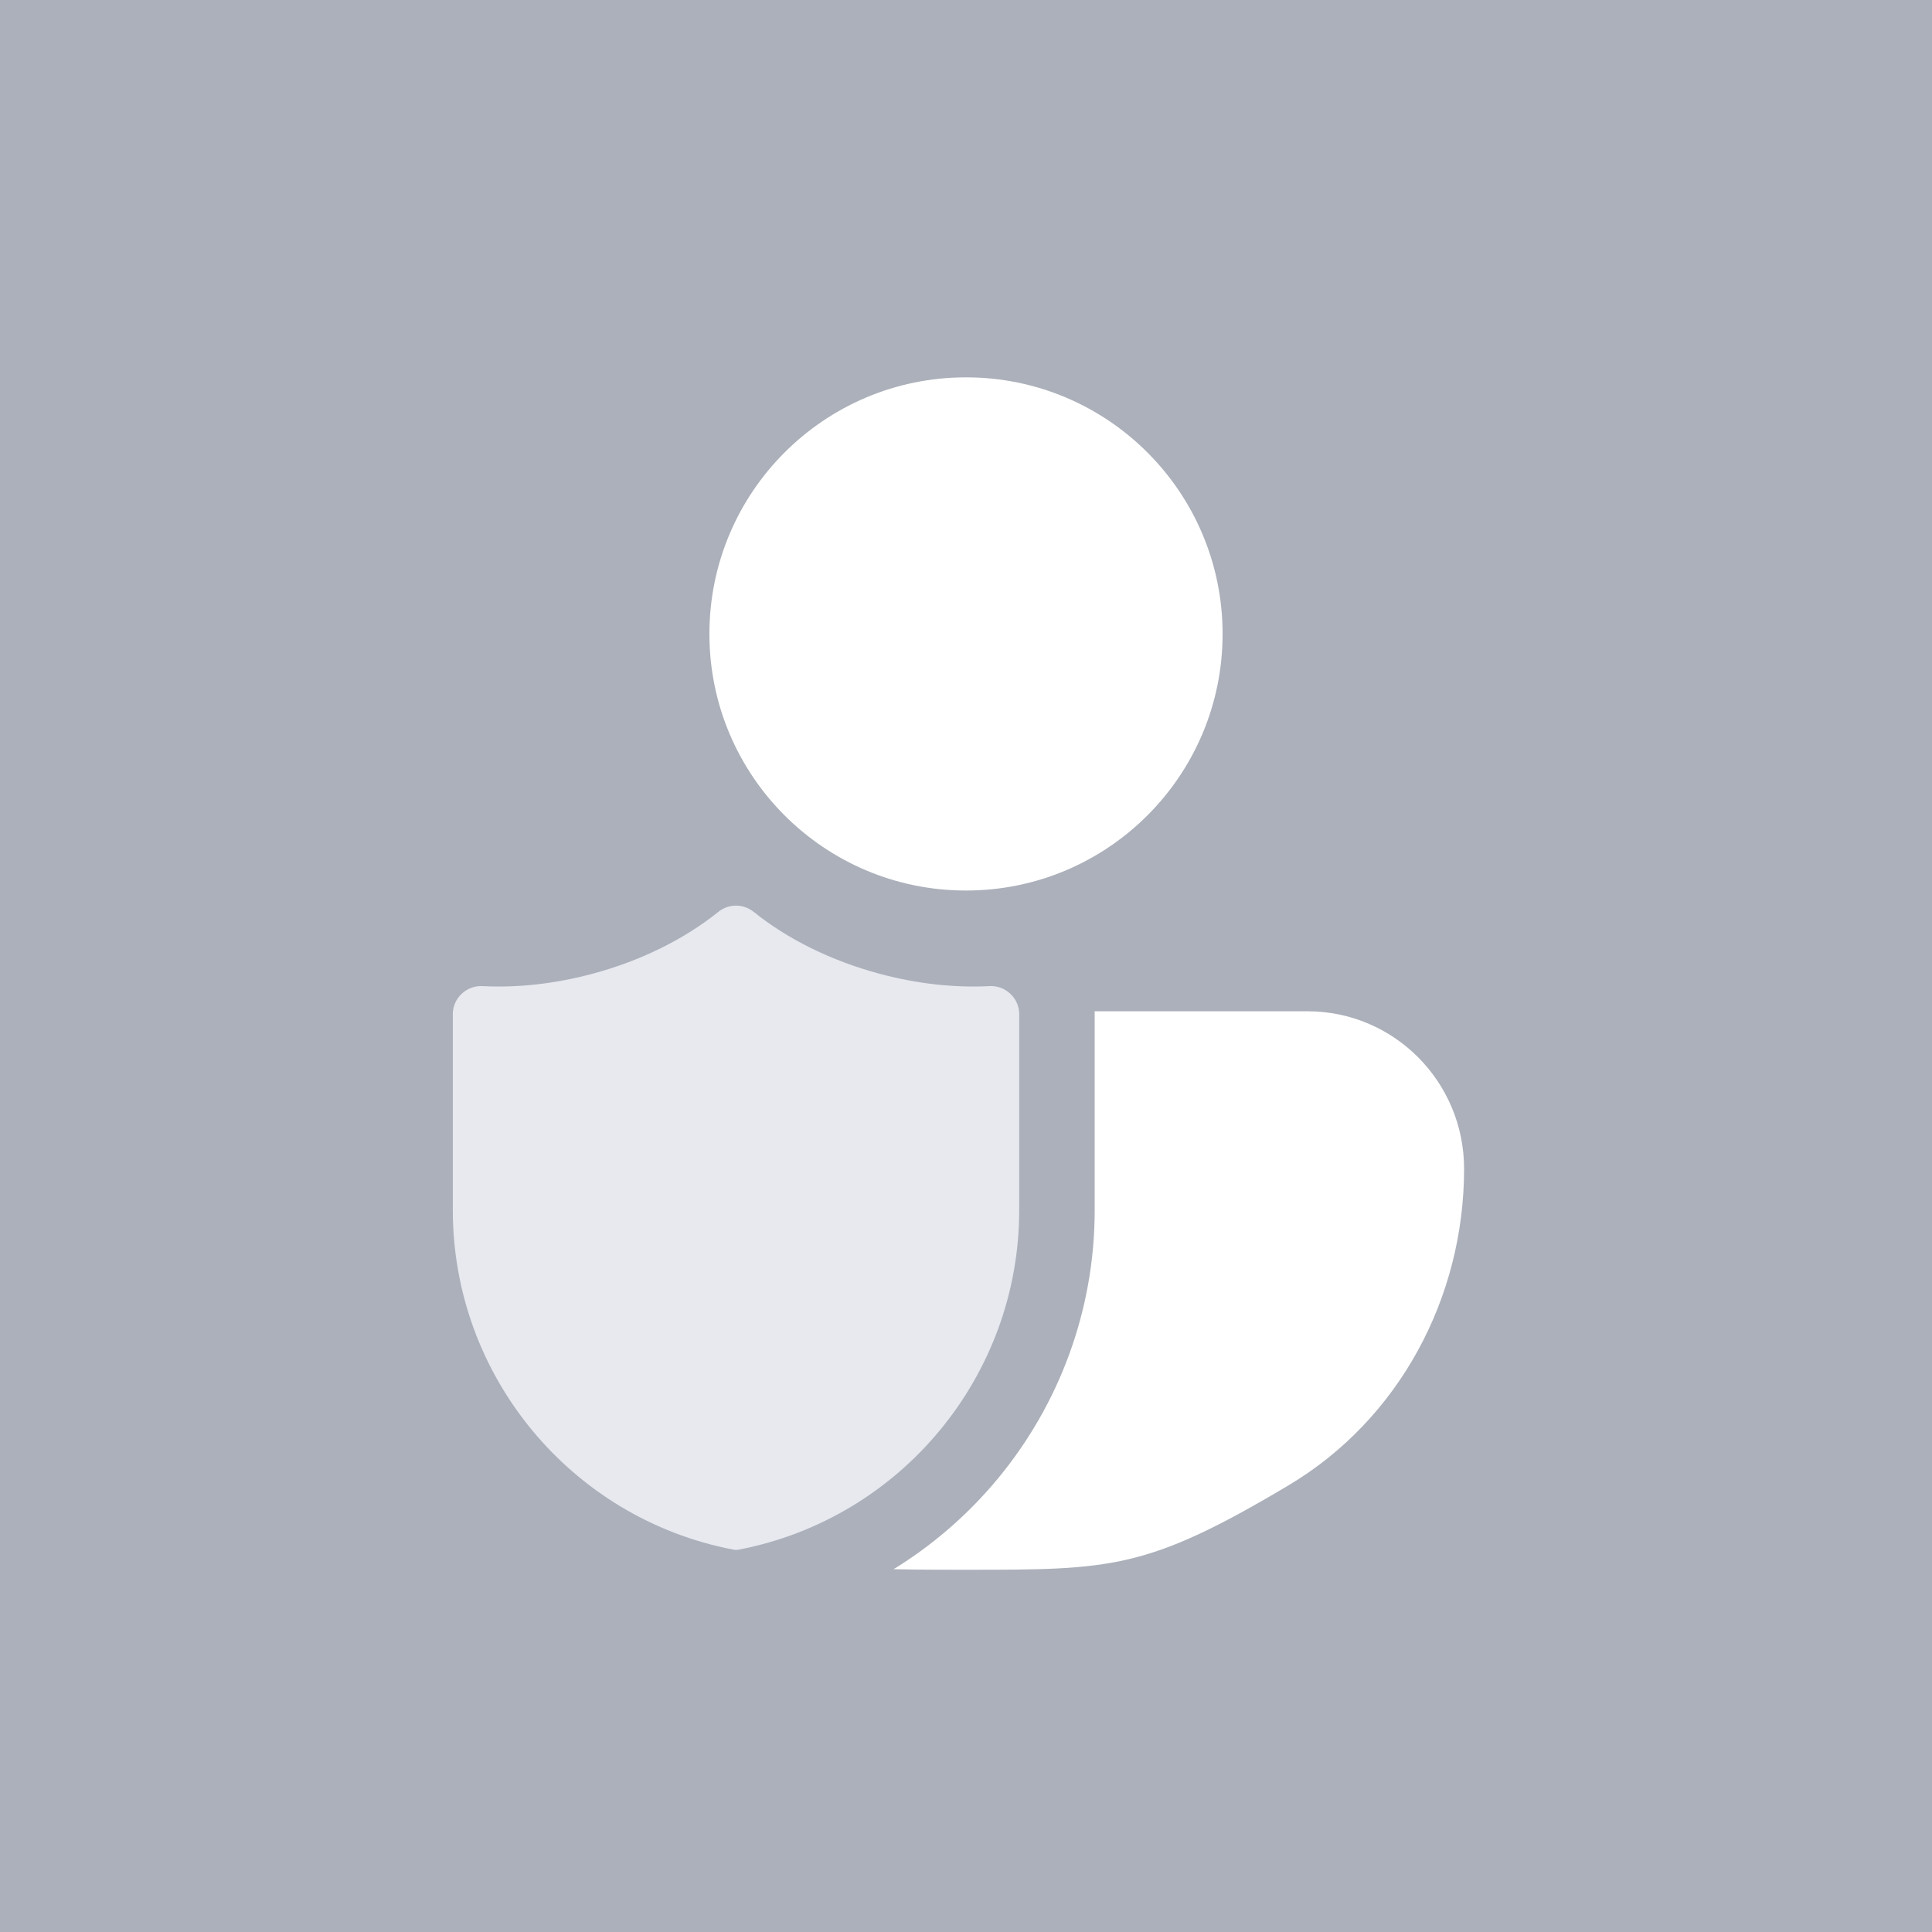
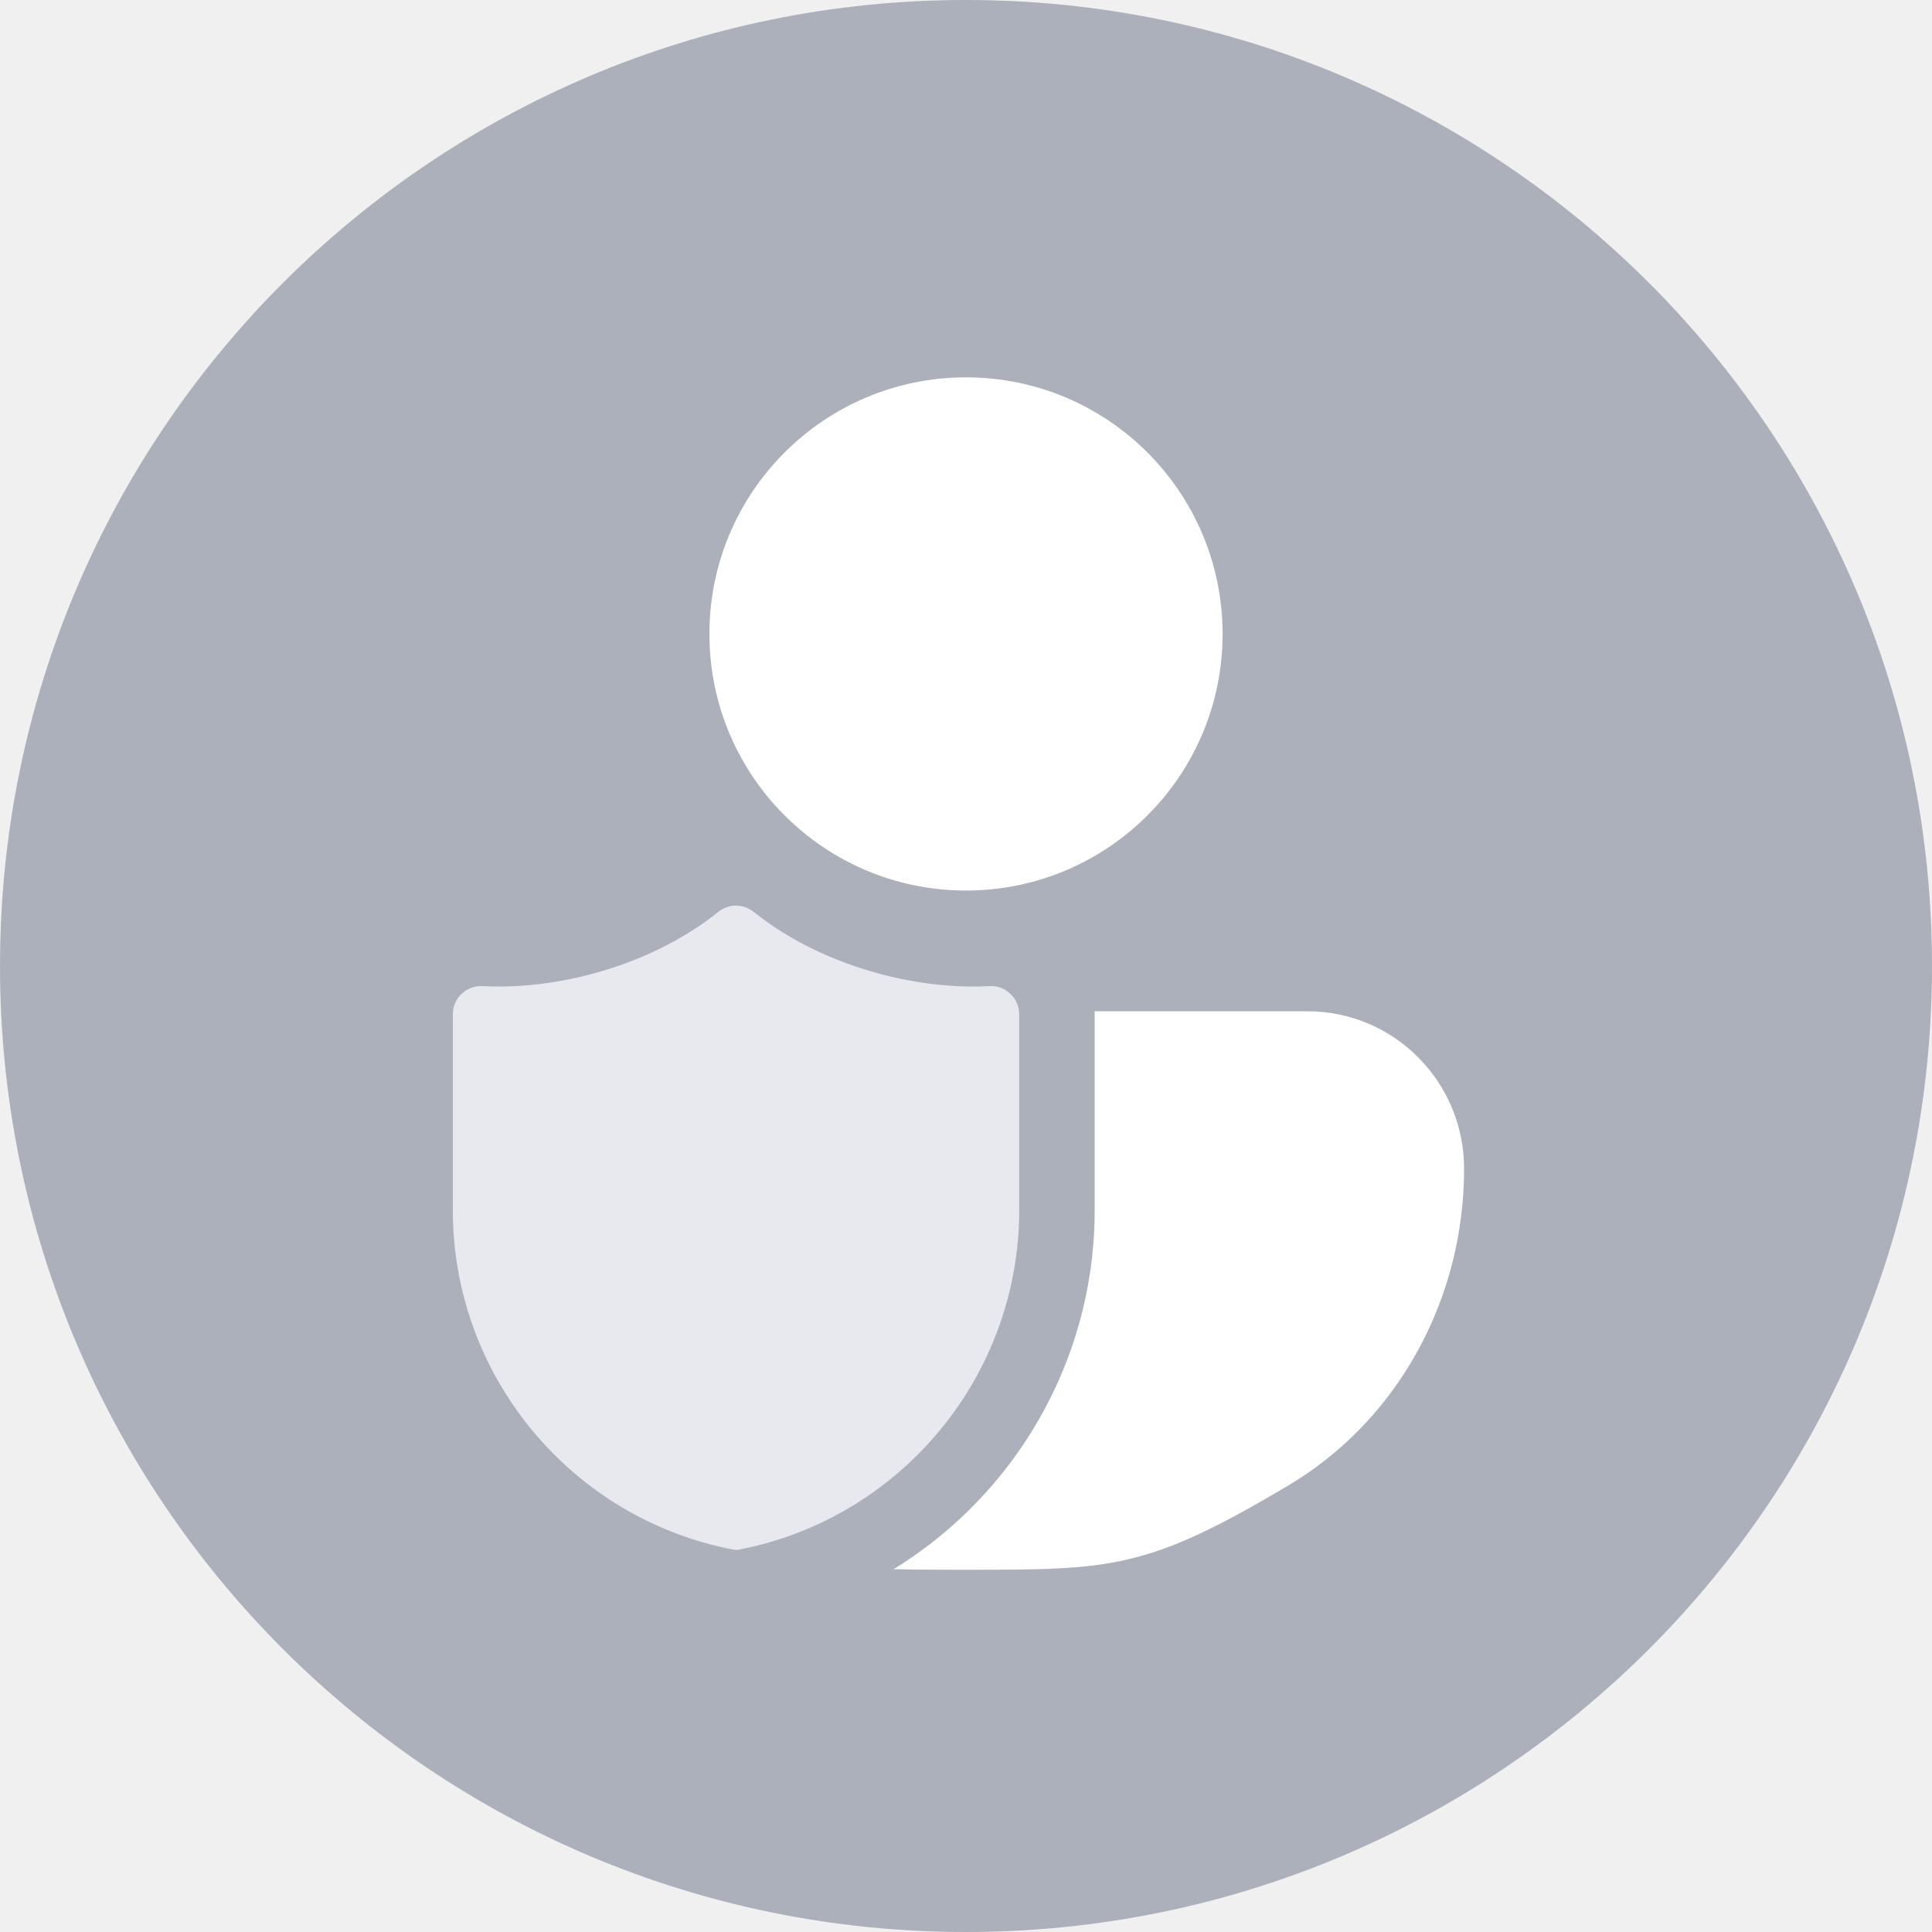
<svg xmlns="http://www.w3.org/2000/svg" width="128" height="128" viewBox="0 0 128 128" fill="none">
-   <rect width="128" height="128" fill="#ABB0BA" />
+   <rect width="128" height="128" rx="64" fill="#ABB0BA" />
  <path d="M41.371 67C35.643 67 31 71.672 31 77.436C31 85.976 35.305 94.047 42.644 98.415C52.027 104 54.372 104 64 104C73.628 104 75.973 104 85.356 98.415C92.695 94.047 97 85.976 97 77.436C97 71.672 92.357 67 86.629 67H41.371Z" fill="white" />
  <circle cx="64" cy="42" r="17" fill="white" />
  <path d="M46.025 58.466C47.58 57.218 49.755 57.18 51.348 58.349L51.5 58.465V58.466C53.48 60.054 56.043 61.328 58.923 62.1C61.157 62.698 63.348 62.94 65.436 62.837L65.439 62.836C66.562 62.781 67.651 63.156 68.501 63.886L68.668 64.037C69.538 64.866 70.026 66.002 70.026 67.205V80.178C70.026 92.332 61.366 102.819 49.43 105.12C48.99 105.205 48.537 105.206 48.095 105.12V105.119C36.159 102.818 27.5 92.332 27.5 80.178V67.205C27.5 66.002 27.988 64.866 28.858 64.037L29.025 63.887C29.818 63.205 30.819 62.833 31.864 62.831L32.089 62.836L32.091 62.837C34.178 62.94 36.369 62.698 38.603 62.1C41.483 61.328 44.045 60.055 46.025 58.466Z" fill="#E7E9EF" stroke="#ABB0BA" stroke-width="5" />
</svg>
